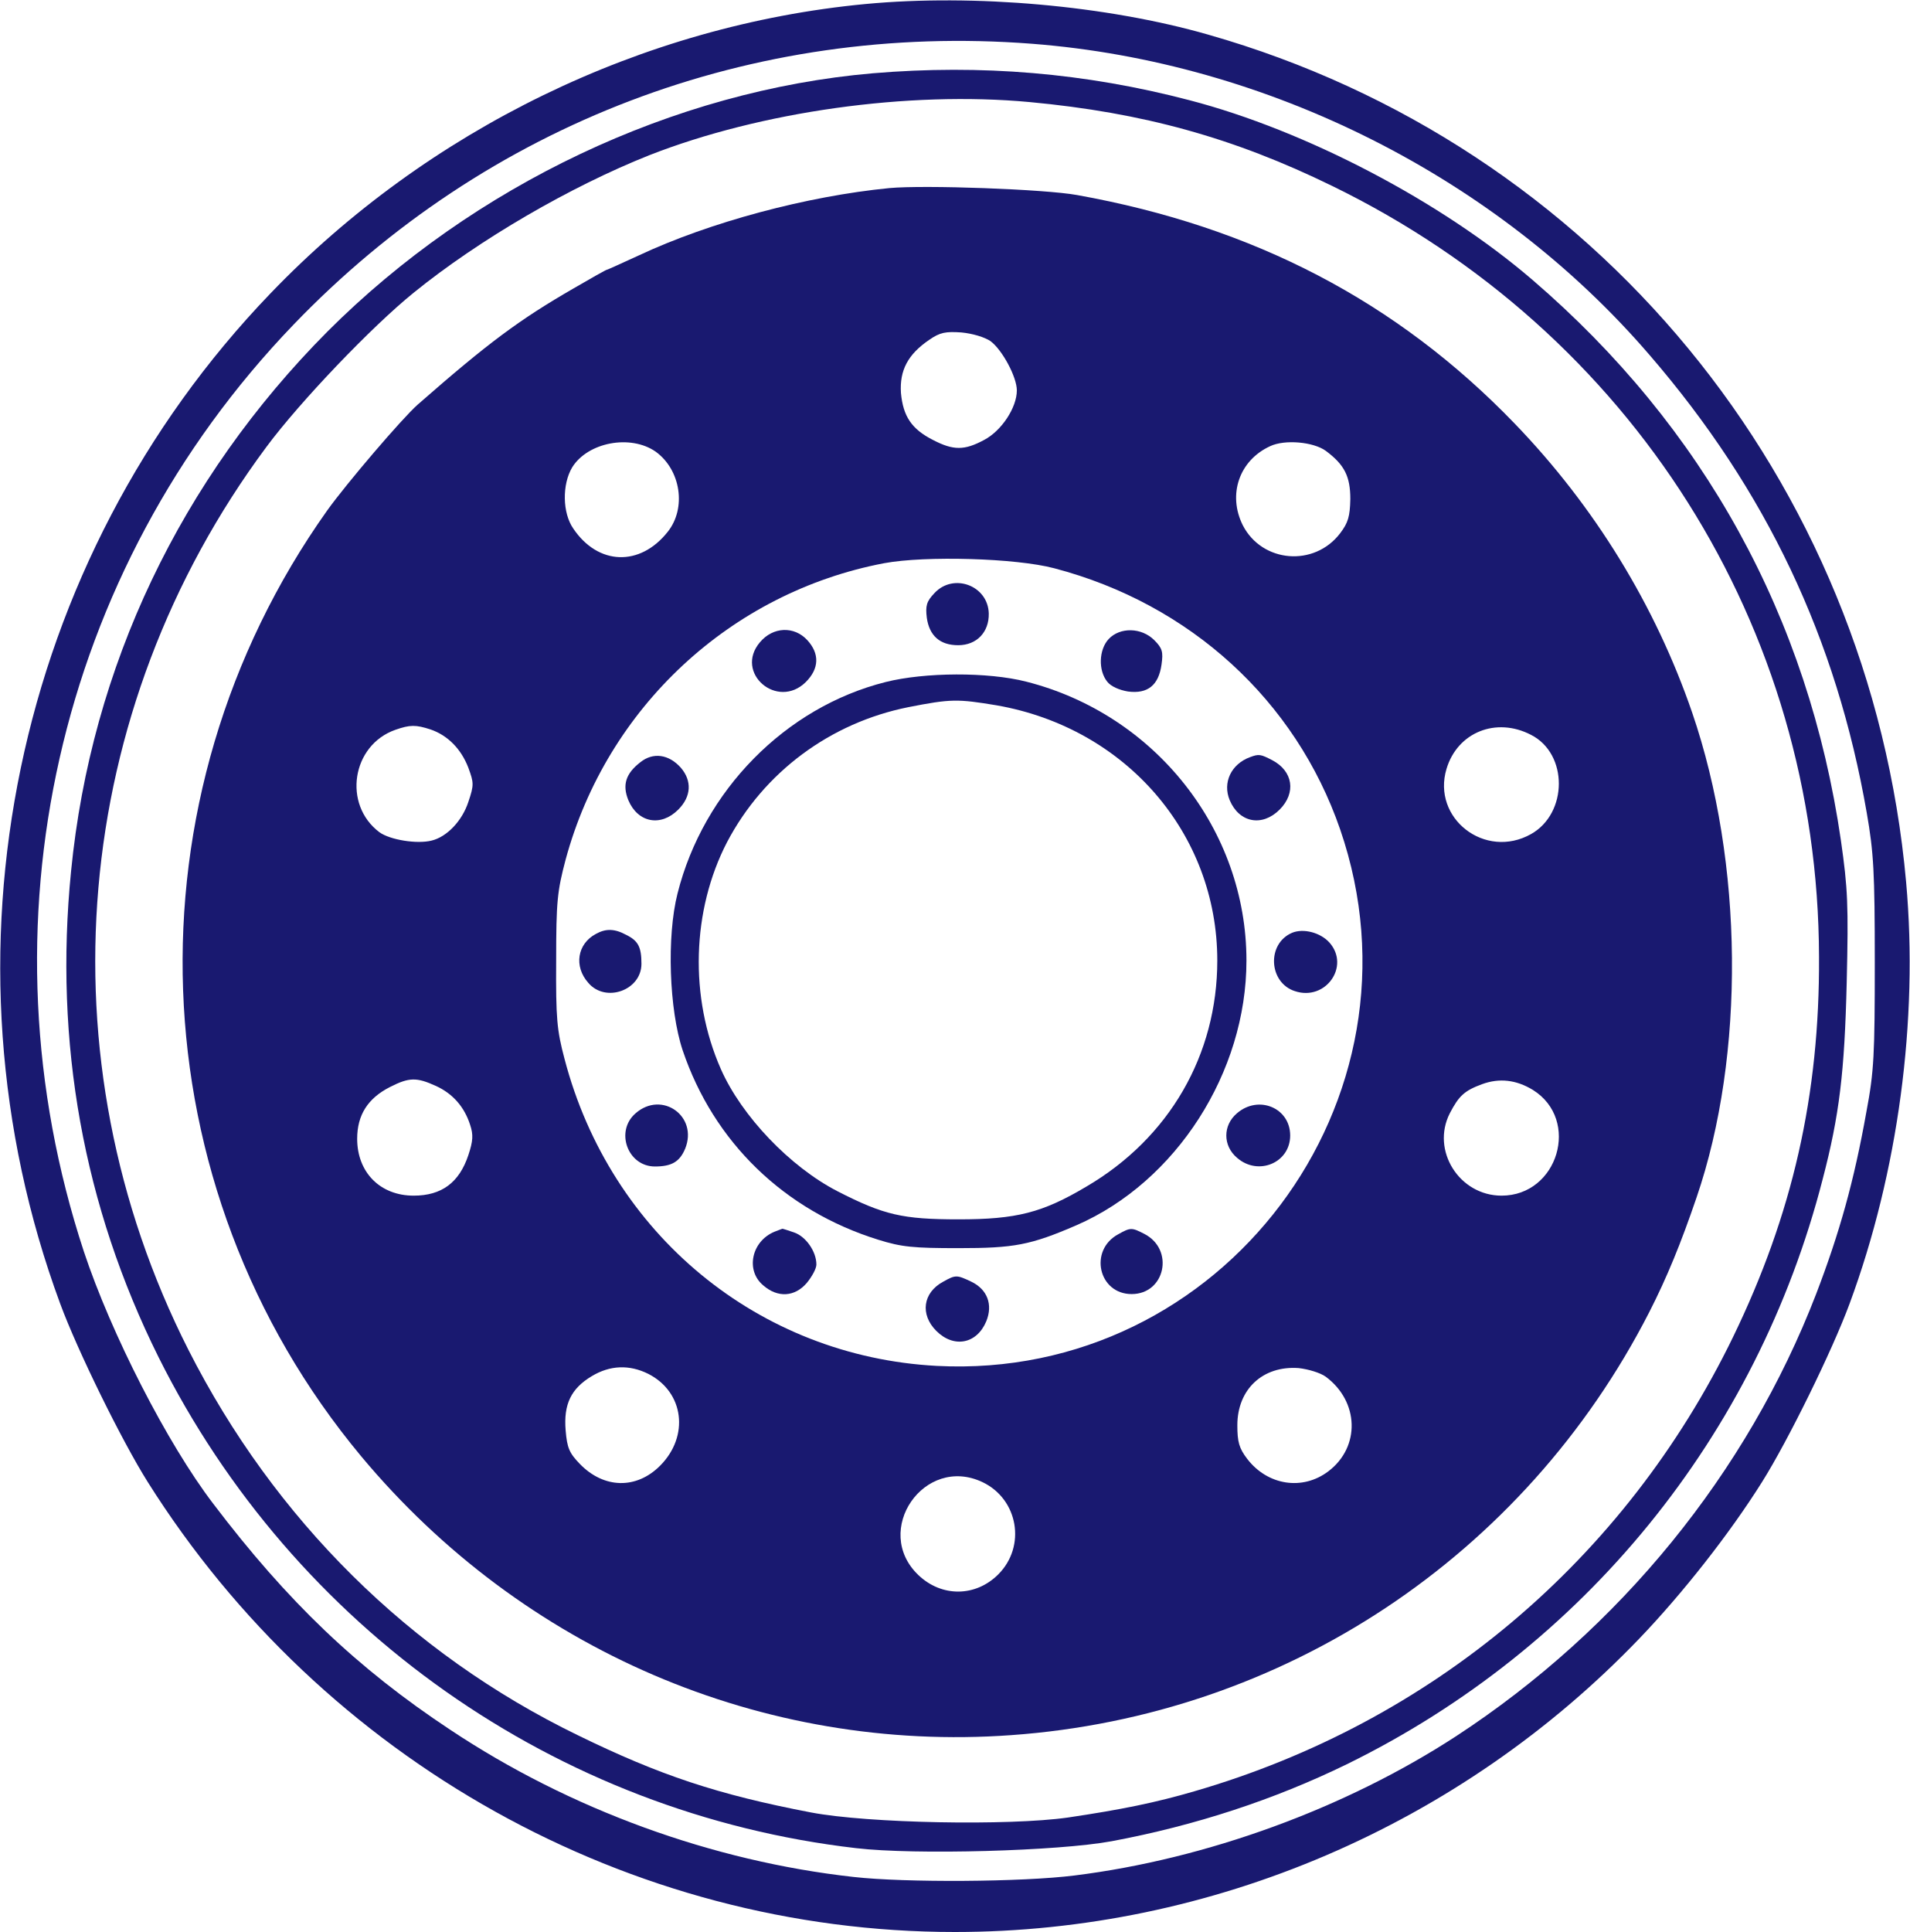
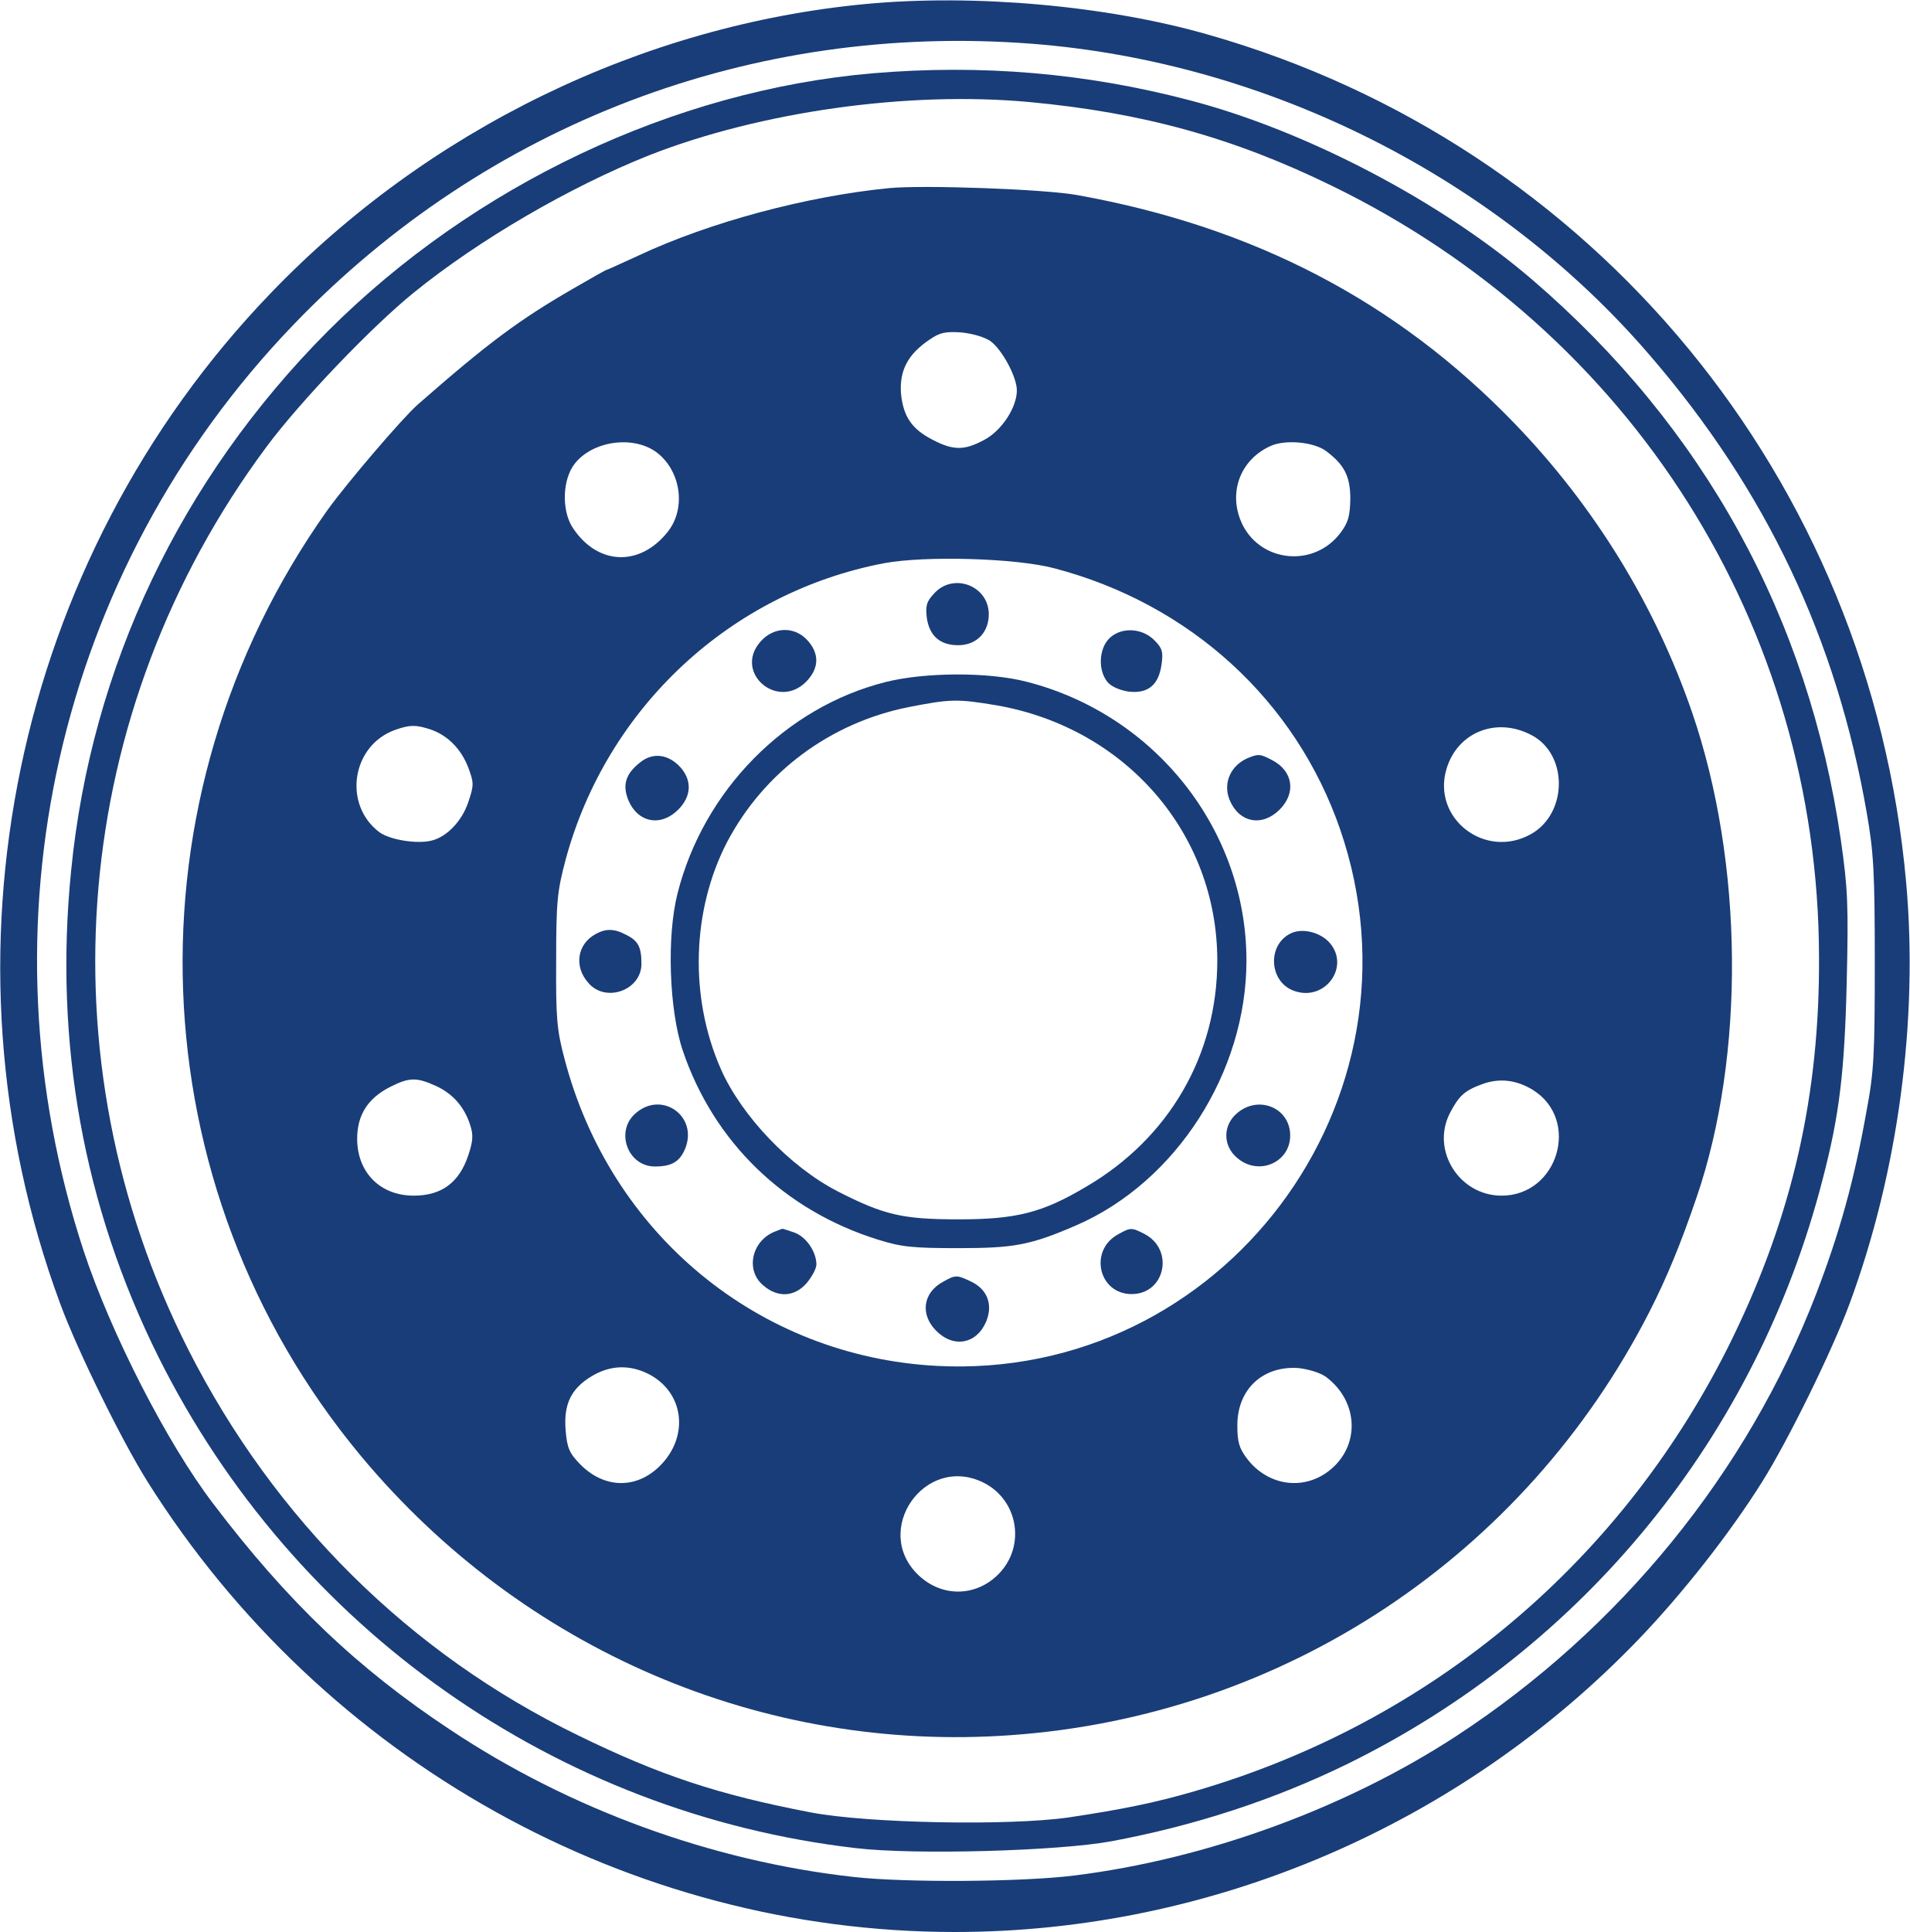
<svg xmlns="http://www.w3.org/2000/svg" version="1.0" width="524pt" height="530pt" viewBox="0 0 524 530" preserveAspectRatio="xMidYMid meet">
-   <g transform="translate(0,530) scale(0.1,-0.1)" fill="#191970" stroke="none">
+   <g transform="translate(0,530) scale(0.1,-0.1)" fill="#193d78" stroke="none">
    <path d="M2375 5289 c-612 -58 -1201 -344 -1633 -794 -704 -732 -930 -1815 -577 -2771 48 -130 169 -376 240 -489 482 -766 1323 -1235 2215 -1235 703 0 1386 292 1878 805 118 123 248 288 337 430 71 113 192 359 240 489 133 360 189 777 155 1156 -99 1104 -855 2023 -1915 2325 -279 80 -642 112 -940 84z m456 -109 c648 -50 1277 -367 1696 -855 319 -370 512 -777 595 -1255 19 -109 22 -162 22 -410 0 -253 -2 -299 -23 -410 -34 -191 -74 -333 -138 -500 -189 -490 -538 -919 -988 -1213 -304 -198 -685 -337 -1047 -382 -143 -18 -464 -20 -606 -4 -387 43 -778 185 -1107 404 -254 168 -446 351 -650 620 -126 165 -280 466 -355 692 -294 894 -75 1866 575 2542 530 552 1260 830 2026 771z" />
    <path d="M2395 5099 c-546 -47 -1095 -307 -1496 -708 -403 -405 -649 -920 -704 -1481 -47 -470 34 -919 240 -1333 372 -745 1092 -1252 1914 -1347 161 -19 555 -8 701 19 230 43 446 114 645 211 651 319 1125 901 1306 1605 46 176 60 293 66 540 5 213 3 257 -16 390 -89 612 -376 1133 -846 1537 -250 215 -622 410 -941 493 -286 75 -572 99 -869 74z m430 -79 c311 -29 560 -98 830 -230 823 -401 1334 -1209 1336 -2115 2 -379 -73 -707 -236 -1043 -297 -611 -826 -1057 -1478 -1246 -106 -31 -199 -50 -347 -72 -162 -23 -548 -16 -705 14 -256 49 -415 102 -640 212 -461 224 -832 592 -1068 1057 -406 801 -324 1753 214 2477 92 124 289 330 404 423 180 146 430 291 646 377 306 120 711 177 1044 146z" />
    <path d="M2440 4784 c-225 -22 -492 -93 -688 -185 -46 -21 -85 -39 -87 -39 -2 0 -43 -23 -91 -51 -149 -86 -234 -149 -428 -319 -42 -37 -195 -216 -248 -290 -562 -791 -524 -1854 93 -2595 443 -531 1102 -814 1783 -765 748 53 1408 490 1751 1160 49 96 87 189 130 315 134 391 129 919 -12 1330 -101 294 -268 566 -487 793 -323 335 -716 540 -1201 627 -88 16 -418 28 -515 19z m278 -420 c32 -24 72 -98 72 -135 0 -47 -42 -111 -90 -136 -54 -29 -84 -29 -140 0 -59 30 -82 65 -88 129 -4 62 19 106 78 146 29 20 44 23 88 20 31 -3 64 -13 80 -24z m-919 -303 c69 -50 85 -155 33 -220 -76 -96 -191 -92 -259 9 -30 43 -31 121 -3 168 43 69 160 91 229 43z m1839 2 c51 -38 67 -70 67 -132 -1 -48 -6 -65 -28 -94 -71 -93 -214 -81 -267 22 -42 84 -10 178 75 217 40 19 119 12 153 -13z m-745 -322 c373 -98 662 -363 784 -716 256 -743 -323 -1513 -1107 -1472 -488 26 -895 361 -1021 842 -21 79 -24 111 -23 270 0 162 3 190 26 277 113 417 453 733 874 813 113 21 362 14 467 -14z m-1712 -442 c47 -16 84 -53 104 -105 15 -41 16 -47 0 -94 -17 -52 -59 -96 -101 -106 -40 -10 -114 2 -143 23 -101 76 -76 239 44 281 40 14 56 14 96 1z m3020 -15 c102 -52 101 -215 0 -272 -126 -71 -273 43 -232 179 30 100 136 143 232 93z m-3005 -963 c46 -21 78 -57 94 -107 9 -27 8 -44 -5 -83 -25 -75 -73 -111 -150 -111 -92 0 -155 64 -155 156 0 65 29 111 90 142 53 27 73 27 126 3z m3010 -11 c131 -82 69 -290 -86 -290 -116 0 -194 124 -142 226 25 48 40 62 89 80 47 17 93 12 139 -16z m-2427 -779 c98 -50 113 -171 32 -252 -65 -65 -154 -63 -220 5 -29 30 -35 44 -39 92 -6 72 15 115 72 149 50 30 103 32 155 6z m1859 -8 c91 -68 95 -192 7 -259 -71 -54 -167 -39 -223 34 -22 29 -27 46 -27 92 0 99 70 164 168 157 27 -3 60 -13 75 -24z m-942 -289 c98 -47 120 -176 43 -253 -62 -62 -155 -63 -219 -2 -128 122 16 331 176 255z" />
    <path d="M2564 3673 c-22 -23 -25 -35 -21 -68 7 -49 36 -75 86 -75 51 0 85 36 84 87 -2 77 -97 112 -149 56z" />
    <path d="M2085 3538 c-71 -84 48 -186 126 -109 37 37 38 78 4 115 -36 39 -94 37 -130 -6z" />
    <path d="M3042 3547 c-27 -29 -29 -86 -4 -117 10 -13 33 -23 57 -27 54 -7 84 17 92 74 5 35 2 45 -20 67 -35 35 -94 36 -125 3z" />
    <path d="M2430 3429 c-275 -69 -500 -298 -571 -580 -30 -118 -23 -319 14 -430 85 -252 279 -440 537 -520 64 -20 96 -23 220 -23 152 0 197 8 324 63 273 119 466 419 466 726 0 358 -250 675 -604 765 -105 27 -279 26 -386 -1z m305 -64 c354 -62 605 -352 605 -700 0 -259 -132 -487 -359 -620 -121 -72 -192 -90 -351 -90 -154 0 -205 12 -332 77 -130 67 -263 206 -320 335 -87 197 -80 436 17 623 101 192 283 327 497 370 117 23 135 23 243 5z" />
    <path d="M1757 3209 c-40 -31 -50 -62 -33 -104 26 -62 89 -74 137 -26 36 36 38 79 7 115 -33 37 -76 43 -111 15z" />
    <path d="M3430 3223 c-52 -19 -76 -70 -56 -118 26 -62 89 -74 137 -26 46 46 37 106 -21 136 -31 16 -36 17 -60 8z" />
    <path d="M1635 2738 c-51 -27 -61 -89 -21 -134 47 -56 146 -21 146 52 0 46 -9 63 -41 79 -33 18 -57 18 -84 3z" />
    <path d="M3545 2741 c-70 -30 -64 -137 8 -160 84 -28 152 68 95 133 -25 28 -72 40 -103 27z" />
    <path d="M1744 2246 c-57 -49 -22 -146 53 -146 46 0 68 13 83 49 36 89 -64 160 -136 97z" />
    <path d="M3394 2246 c-39 -33 -39 -89 0 -122 58 -51 146 -14 146 61 0 76 -87 112 -146 61z" />
    <path d="M2125 1921 c-63 -26 -80 -106 -31 -147 40 -35 87 -32 120 7 14 17 26 39 26 50 0 36 -29 77 -61 88 -18 6 -32 11 -33 10 -1 0 -10 -4 -21 -8z" />
    <path d="M3068 1914 c-81 -44 -54 -164 37 -164 92 0 118 122 35 165 -35 18 -38 18 -72 -1z" />
    <path d="M2588 1784 c-56 -30 -64 -90 -19 -135 48 -48 111 -36 137 26 19 46 3 88 -41 109 -40 19 -43 19 -77 0z" />
  </g>
</svg>
